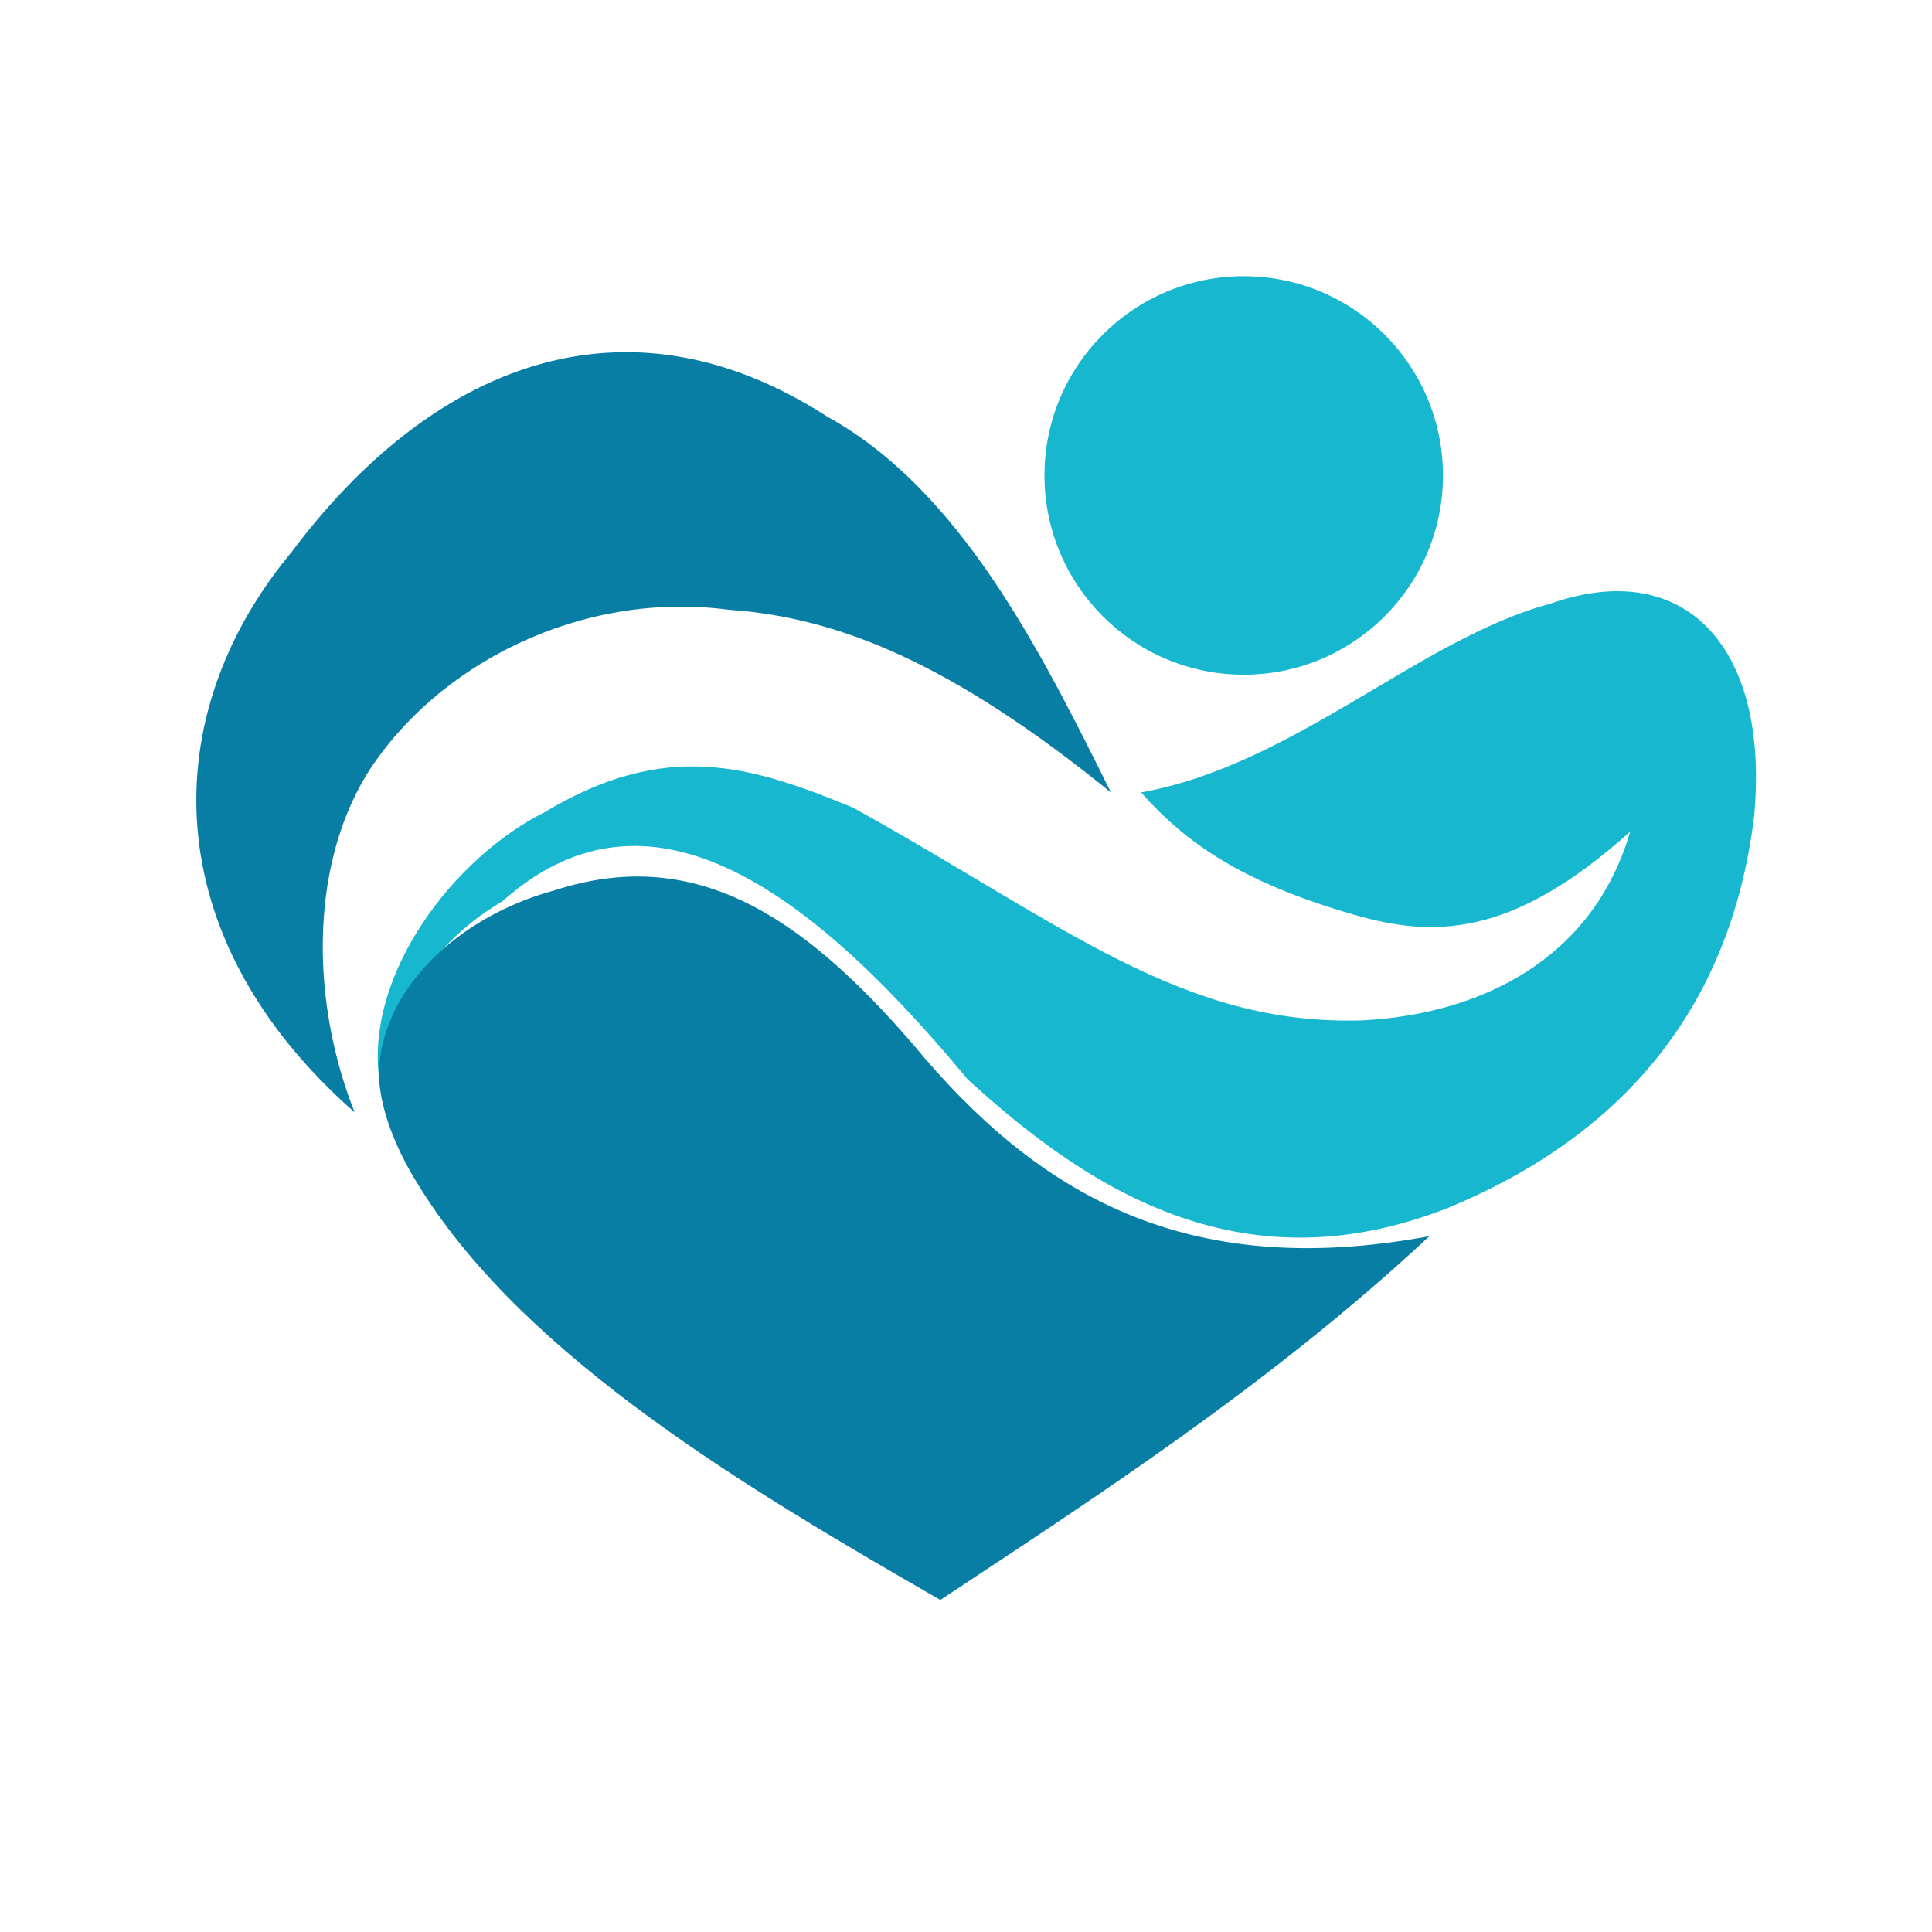
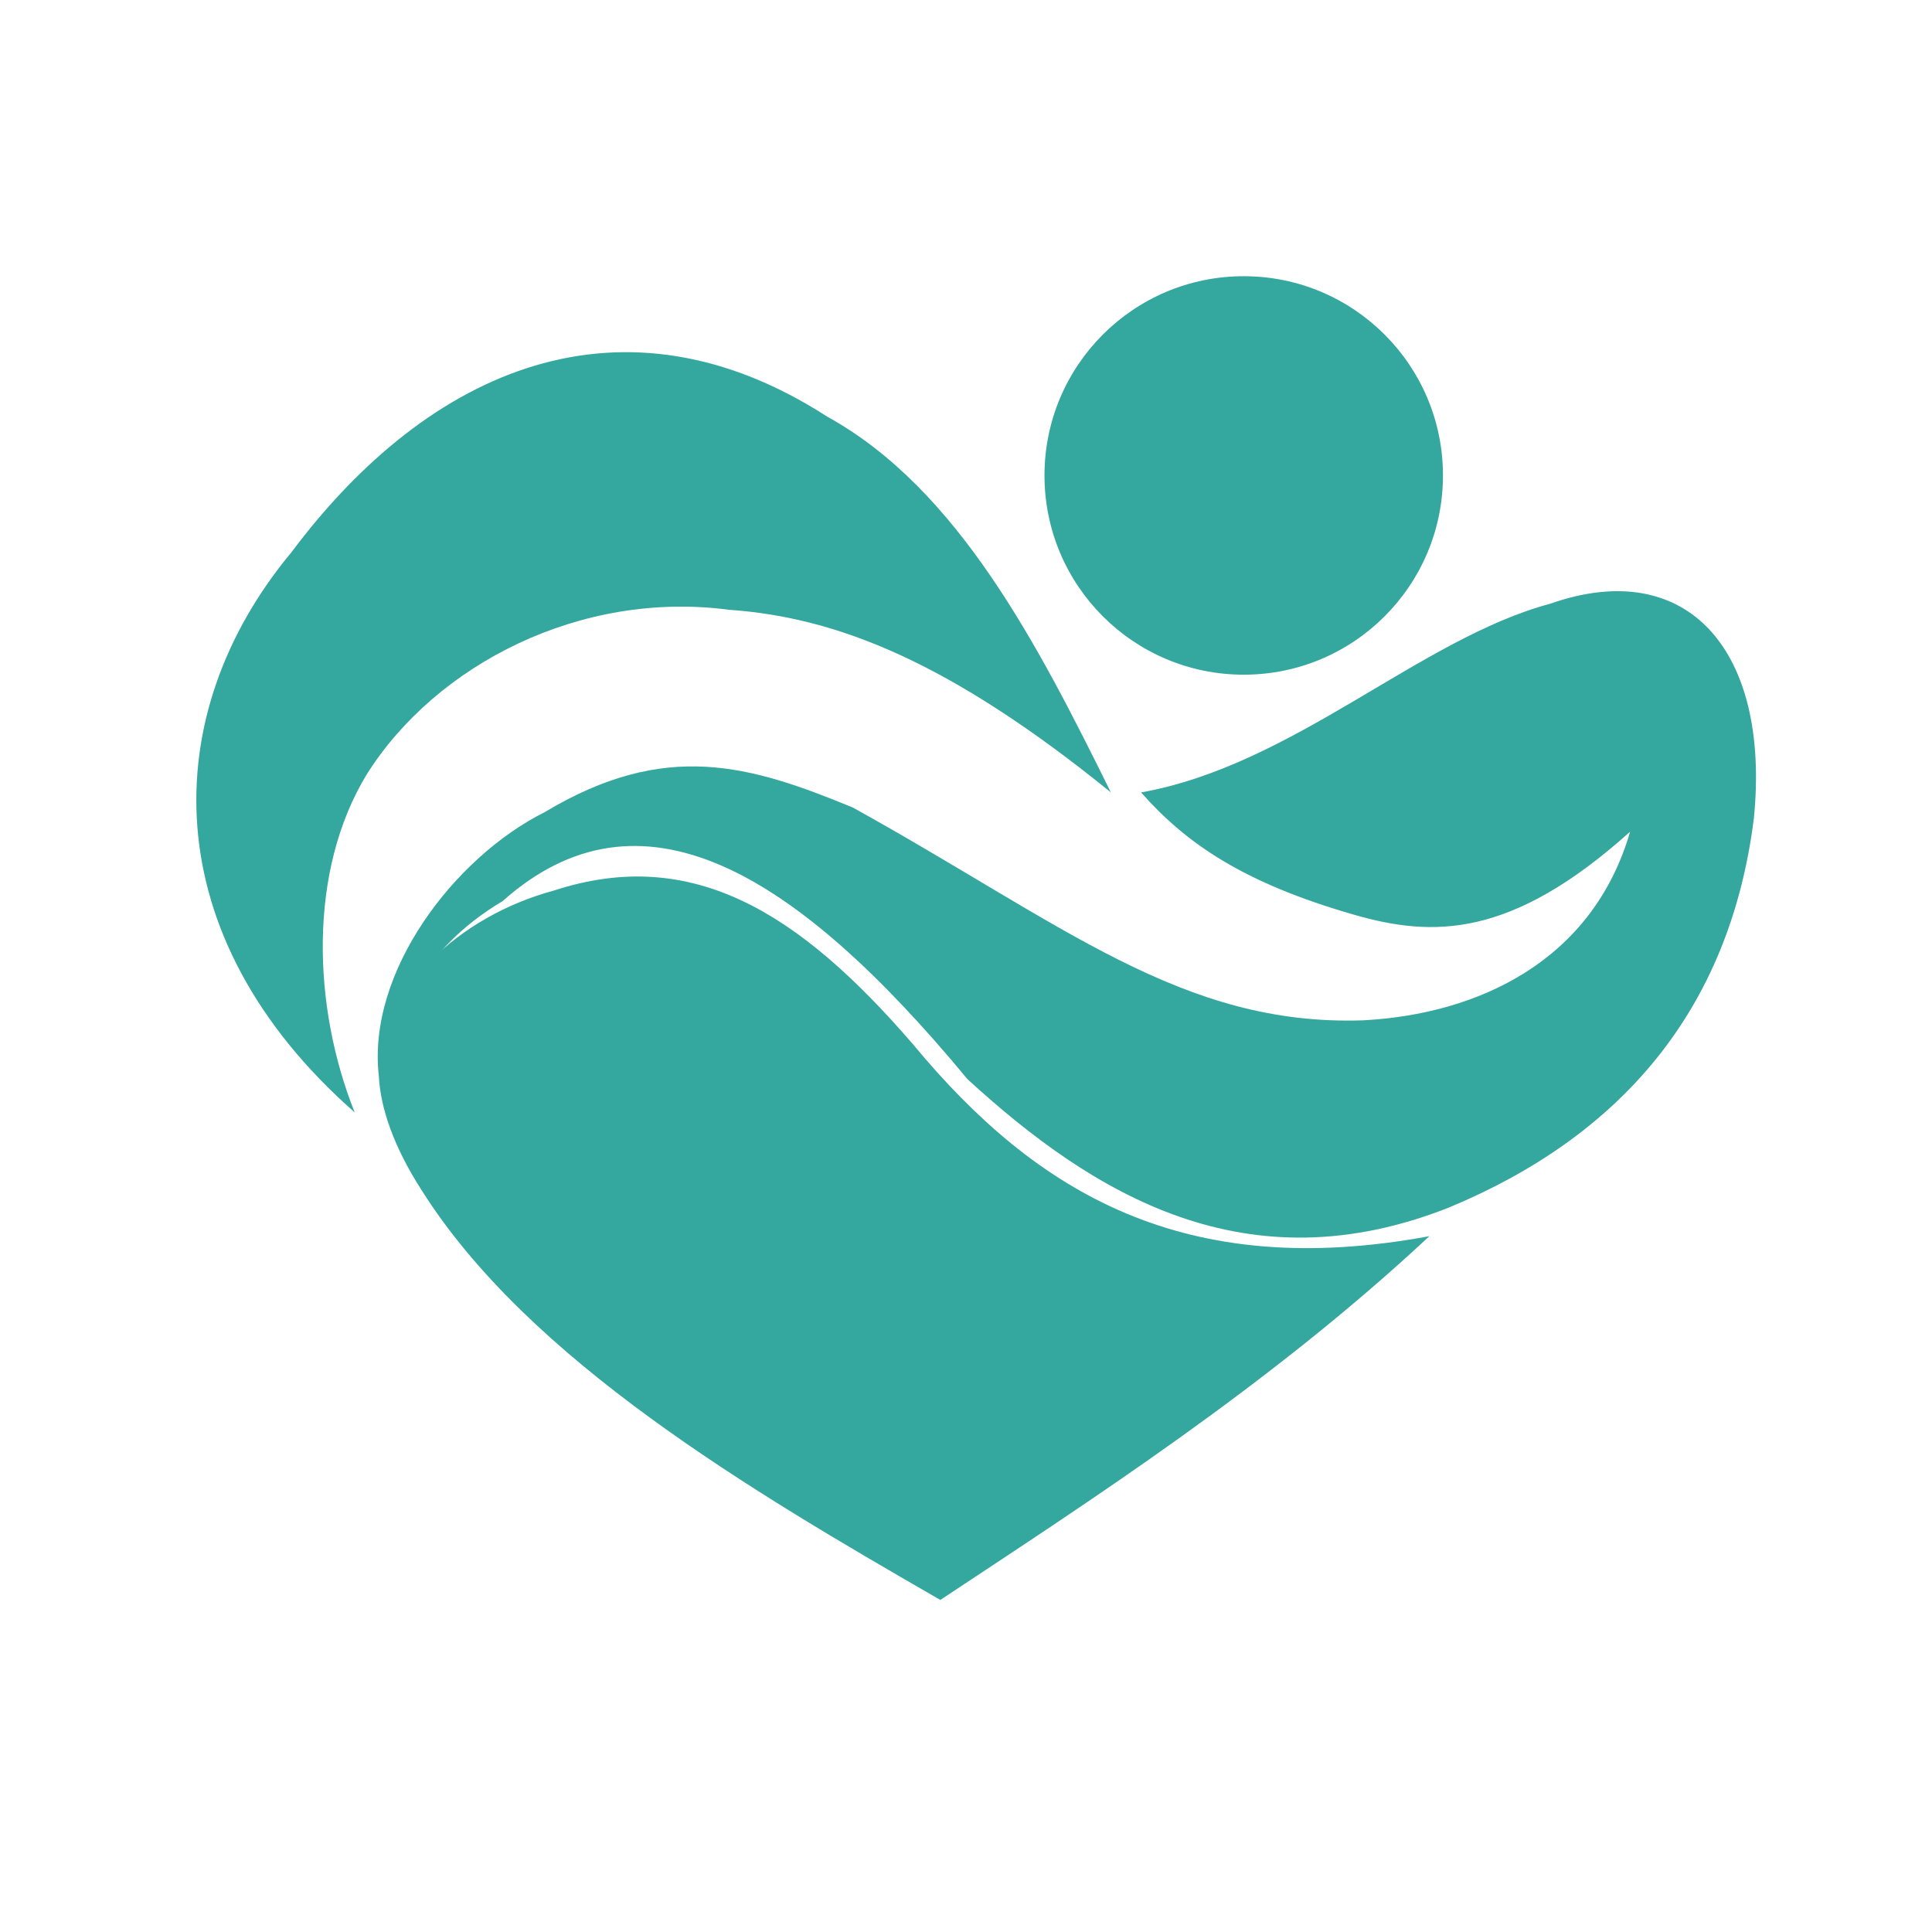
<svg xmlns="http://www.w3.org/2000/svg" viewBox="0 0 1280 1280" role="img" aria-labelledby="title">
  <g transform="translate(0 -75)">
-     <circle cx="824" cy="390" r="132" fill="#16b7cf" />
-     <path fill="#087ea4" d="M235 812C102 695 104 548 193 441C285 318 413 264 548 351C635 399 688 503 736 600C630 514 555 484 483 479C385 466 289 515 243 588C204 652 207 742 235 812Z" />
-     <path fill="#16b7cf" d="M756 600C857 582 941 498 1027 475C1118 443 1173 506 1162 617C1146 745 1073 828 960 875C826 928 725 867 641 790C526 651 424 591 333 672C276 706 263 751 251 788C243 719 301 643 361 613C441 565 497 582 565 610C704 687 783 755 903 751C979 747 1055 712 1080 626C1001 697 949 696 897 681C824 660 786 634 756 600Z" />
-     <path fill="#087ea4" d="M251 788C251 731 304 682 367 665C459 635 530 680 605 767C687 866 785 924 947 894C841 993 721 1070 623 1135C498 1063 350 976 279 863C261 835 252 809 251 788Z" />
+     <circle cx="824" cy="390" r="132" fill="#34a79f" />
+     <path fill="#34a79f" d="M235 812C102 695 104 548 193 441C285 318 413 264 548 351C635 399 688 503 736 600C630 514 555 484 483 479C385 466 289 515 243 588C204 652 207 742 235 812Z" />
+     <path fill="#34a79f" d="M756 600C857 582 941 498 1027 475C1118 443 1173 506 1162 617C1146 745 1073 828 960 875C826 928 725 867 641 790C526 651 424 591 333 672C276 706 263 751 251 788C243 719 301 643 361 613C441 565 497 582 565 610C704 687 783 755 903 751C979 747 1055 712 1080 626C1001 697 949 696 897 681C824 660 786 634 756 600Z" />
+     <path fill="#34a79f" d="M251 788C251 731 304 682 367 665C459 635 530 680 605 767C687 866 785 924 947 894C841 993 721 1070 623 1135C498 1063 350 976 279 863C261 835 252 809 251 788Z" />
  </g>
</svg>
